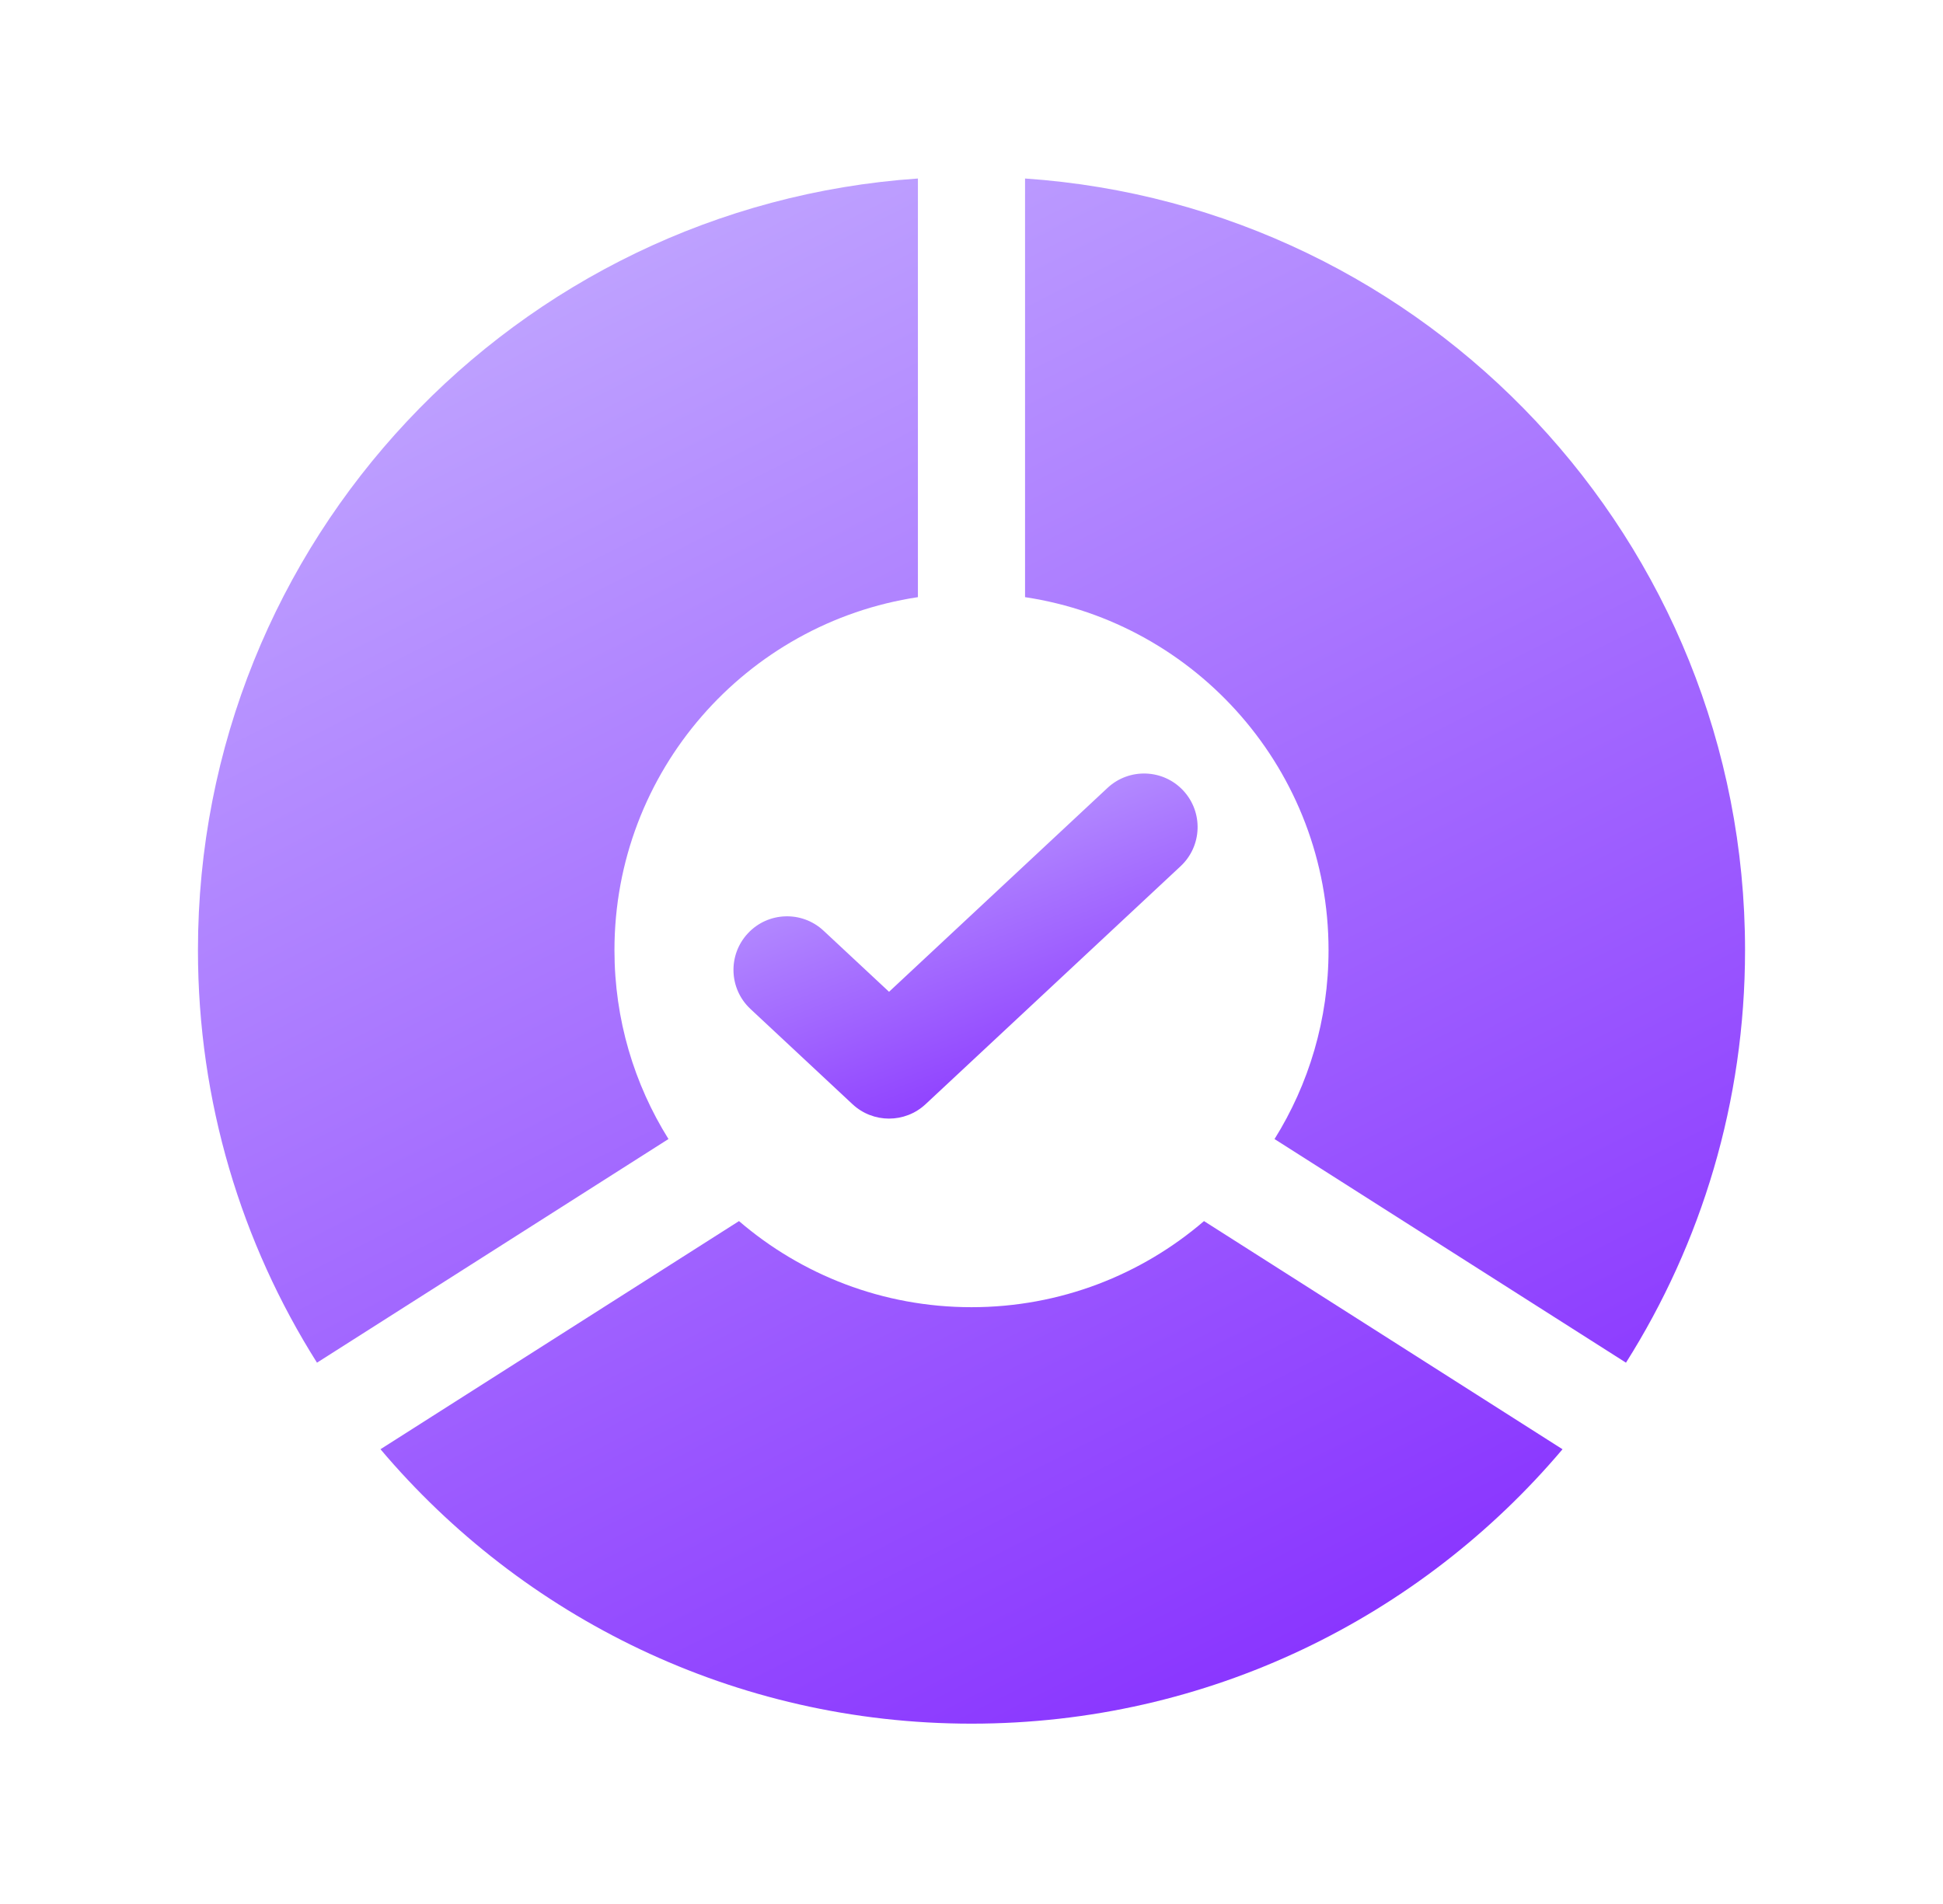
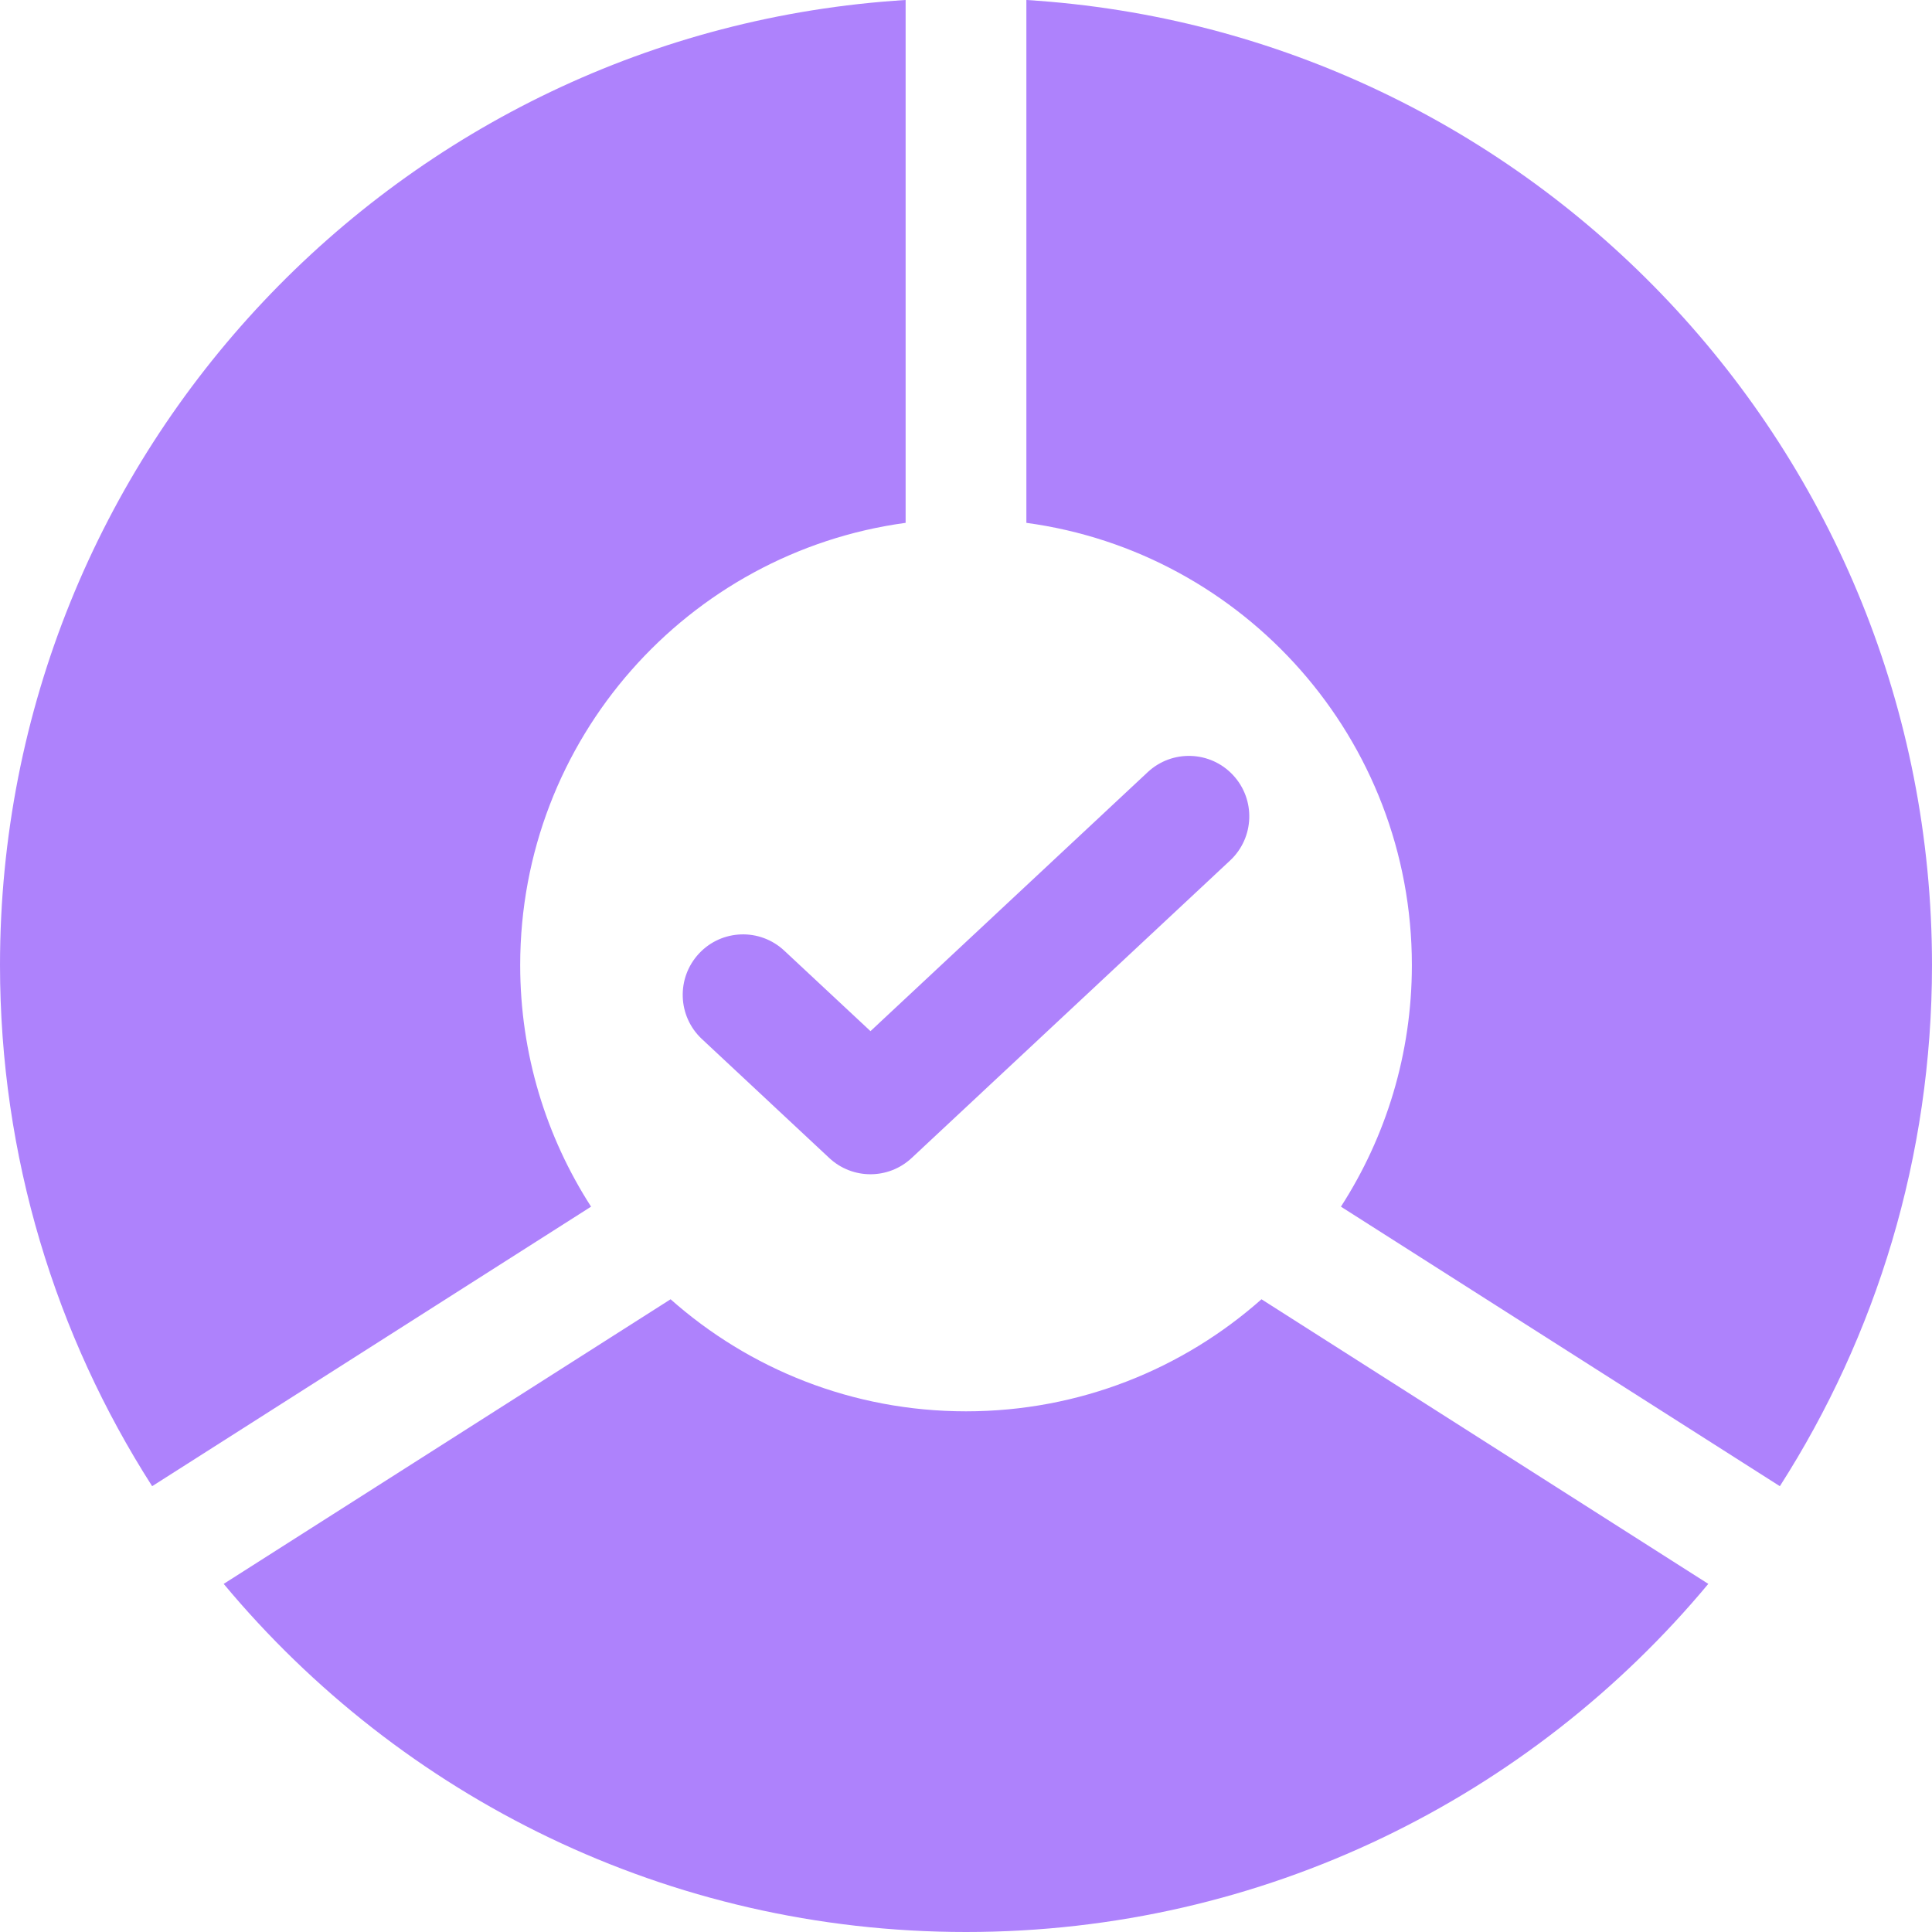
- <svg xmlns="http://www.w3.org/2000/svg" width="50" height="49" viewBox="0 0 50 49" fill="none">
-   <path fill-rule="evenodd" clip-rule="evenodd" d="M40.209 37.297C36.558 41.616 31.099 44.359 25 44.359C18.901 44.359 13.442 41.616 9.791 37.296L19.017 31.425C20.624 32.806 22.715 33.641 25 33.641C27.285 33.641 29.376 32.806 30.983 31.425L40.209 37.297ZM41.842 35.069L32.798 29.314C33.679 27.904 34.188 26.238 34.188 24.453C34.188 19.847 30.798 16.033 26.378 15.368V4.594C36.729 5.301 44.906 13.922 44.906 24.453C44.906 28.356 43.783 31.996 41.842 35.069ZM23.621 4.594C13.271 5.302 5.094 13.923 5.094 24.453C5.094 28.356 6.217 31.996 8.157 35.069L17.202 29.313C16.321 27.903 15.812 26.238 15.812 24.453C15.812 19.848 19.201 16.034 23.621 15.368V4.594Z" fill="url(#paint0_linear_792_86124)" />
-   <path fill-rule="evenodd" clip-rule="evenodd" d="M30.448 20.344C30.967 20.901 30.937 21.773 30.381 22.292L23.818 28.417C23.289 28.911 22.467 28.911 21.938 28.417L19.313 25.967C18.756 25.448 18.726 24.576 19.246 24.019C19.765 23.463 20.637 23.433 21.193 23.952L22.878 25.524L28.5 20.277C29.057 19.758 29.929 19.788 30.448 20.344Z" fill="url(#paint1_linear_792_86124)" />
-   <defs>
-     <linearGradient id="paint0_linear_792_86124" x1="15.963" y1="6.761" x2="34.003" y2="42.209" gradientUnits="userSpaceOnUse">
-       <stop stop-color="#BEA1FF" />
-       <stop offset="1" stop-color="#8A36FF" />
-     </linearGradient>
-     <linearGradient id="paint1_linear_792_86124" x1="22.136" y1="20.39" x2="25.438" y2="29.107" gradientUnits="userSpaceOnUse">
-       <stop stop-color="#BEA1FF" />
-       <stop offset="1" stop-color="#8A36FF" />
-     </linearGradient>
-   </defs>
+ <svg xmlns="http://www.w3.org/2000/svg" width="32" height="32" viewBox="0 0 32 32" fill="none">
+   <path fill-rule="evenodd" clip-rule="evenodd" d="M20.894 21.52L28.295 26.234C25.36 29.758 20.942 32 16 32C11.059 32 6.64 29.758 3.705 26.234L11.107 21.52C12.409 22.675 14.123 23.376 16 23.376C17.878 23.376 19.591 22.675 20.894 21.52ZM22.21 19.986L29.48 24.616C31.075 22.125 32 19.163 32 15.985C32 7.476 25.371 0.517 17 0V8.66C20.606 9.148 23.385 12.242 23.385 15.985C23.385 17.459 22.954 18.832 22.21 19.986ZM0 15.985C0 7.476 6.629 0.517 15 0V8.66C11.395 9.149 8.616 12.242 8.616 15.985C8.616 17.459 9.047 18.832 9.79 19.986L2.52 24.616C0.925 22.125 0 19.163 0 15.985ZM20.375 14.252C20.778 13.875 20.8 13.242 20.423 12.838C20.047 12.434 19.414 12.412 19.01 12.789L14.418 17.079L12.99 15.746C12.586 15.368 11.953 15.39 11.577 15.794C11.2 16.199 11.222 16.832 11.625 17.209L13.735 19.18C14.119 19.539 14.716 19.539 15.1 19.18L20.375 14.252Z" fill="#AE82FC" />
</svg>
